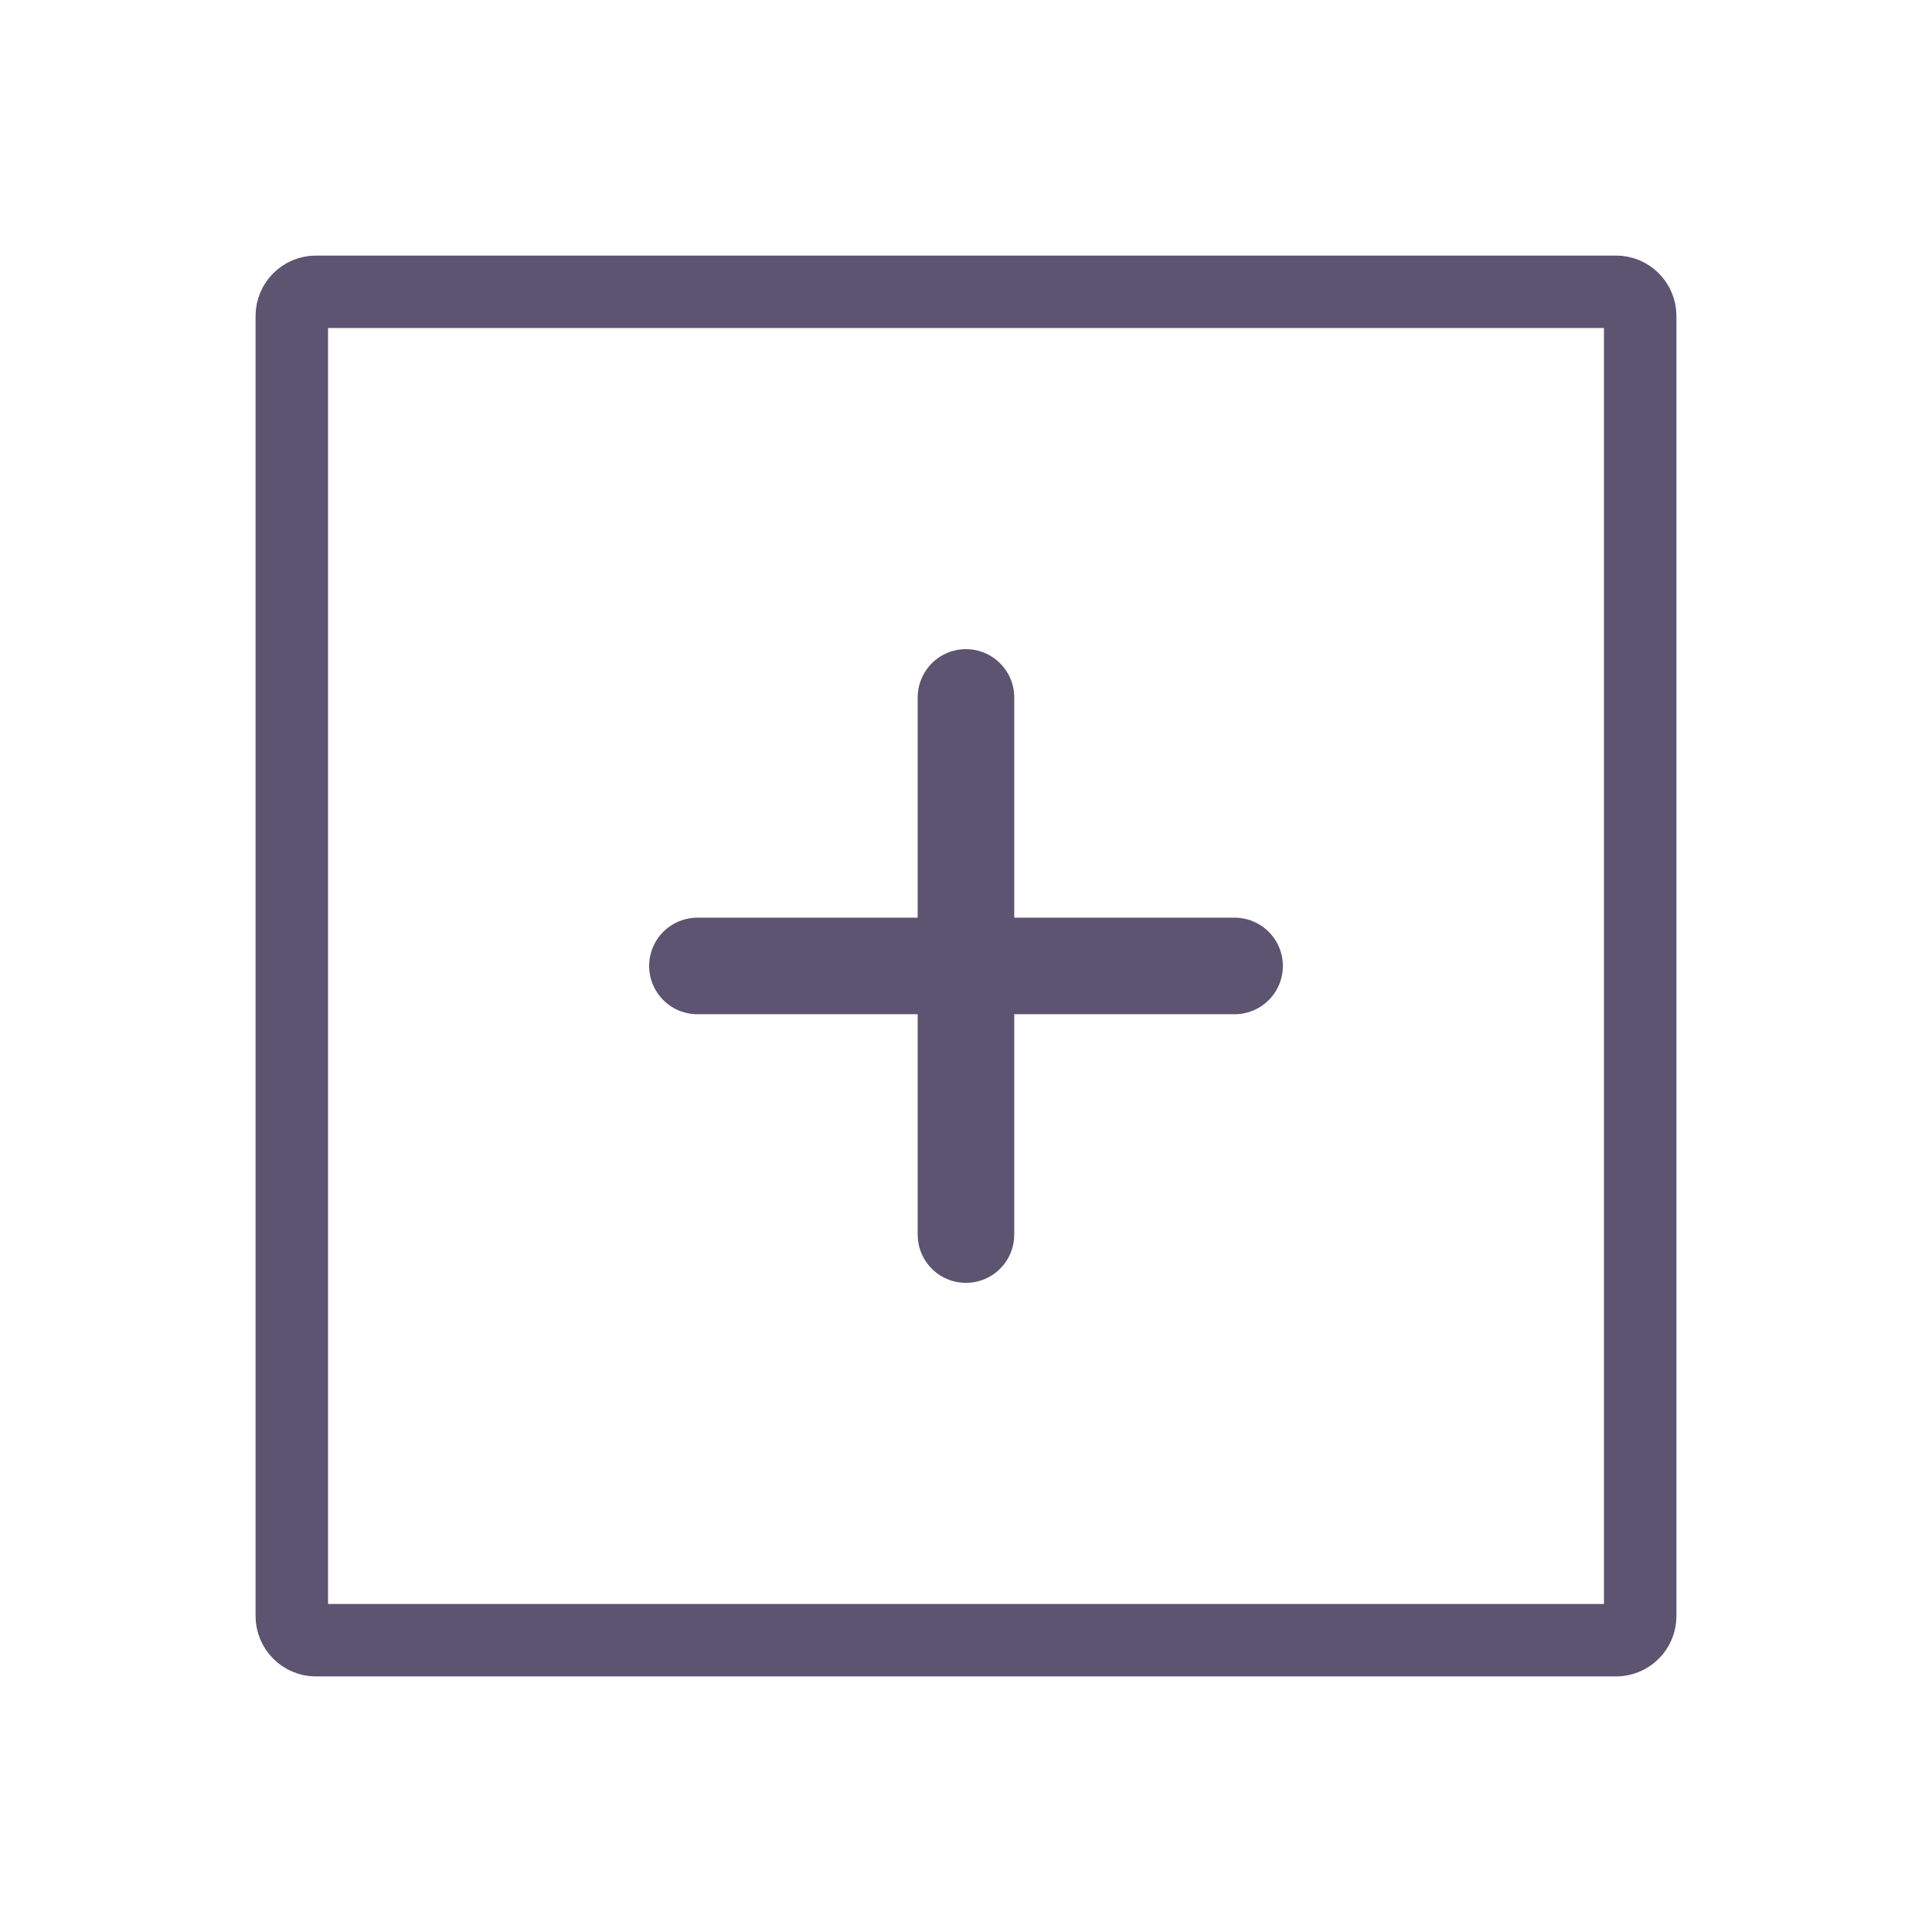
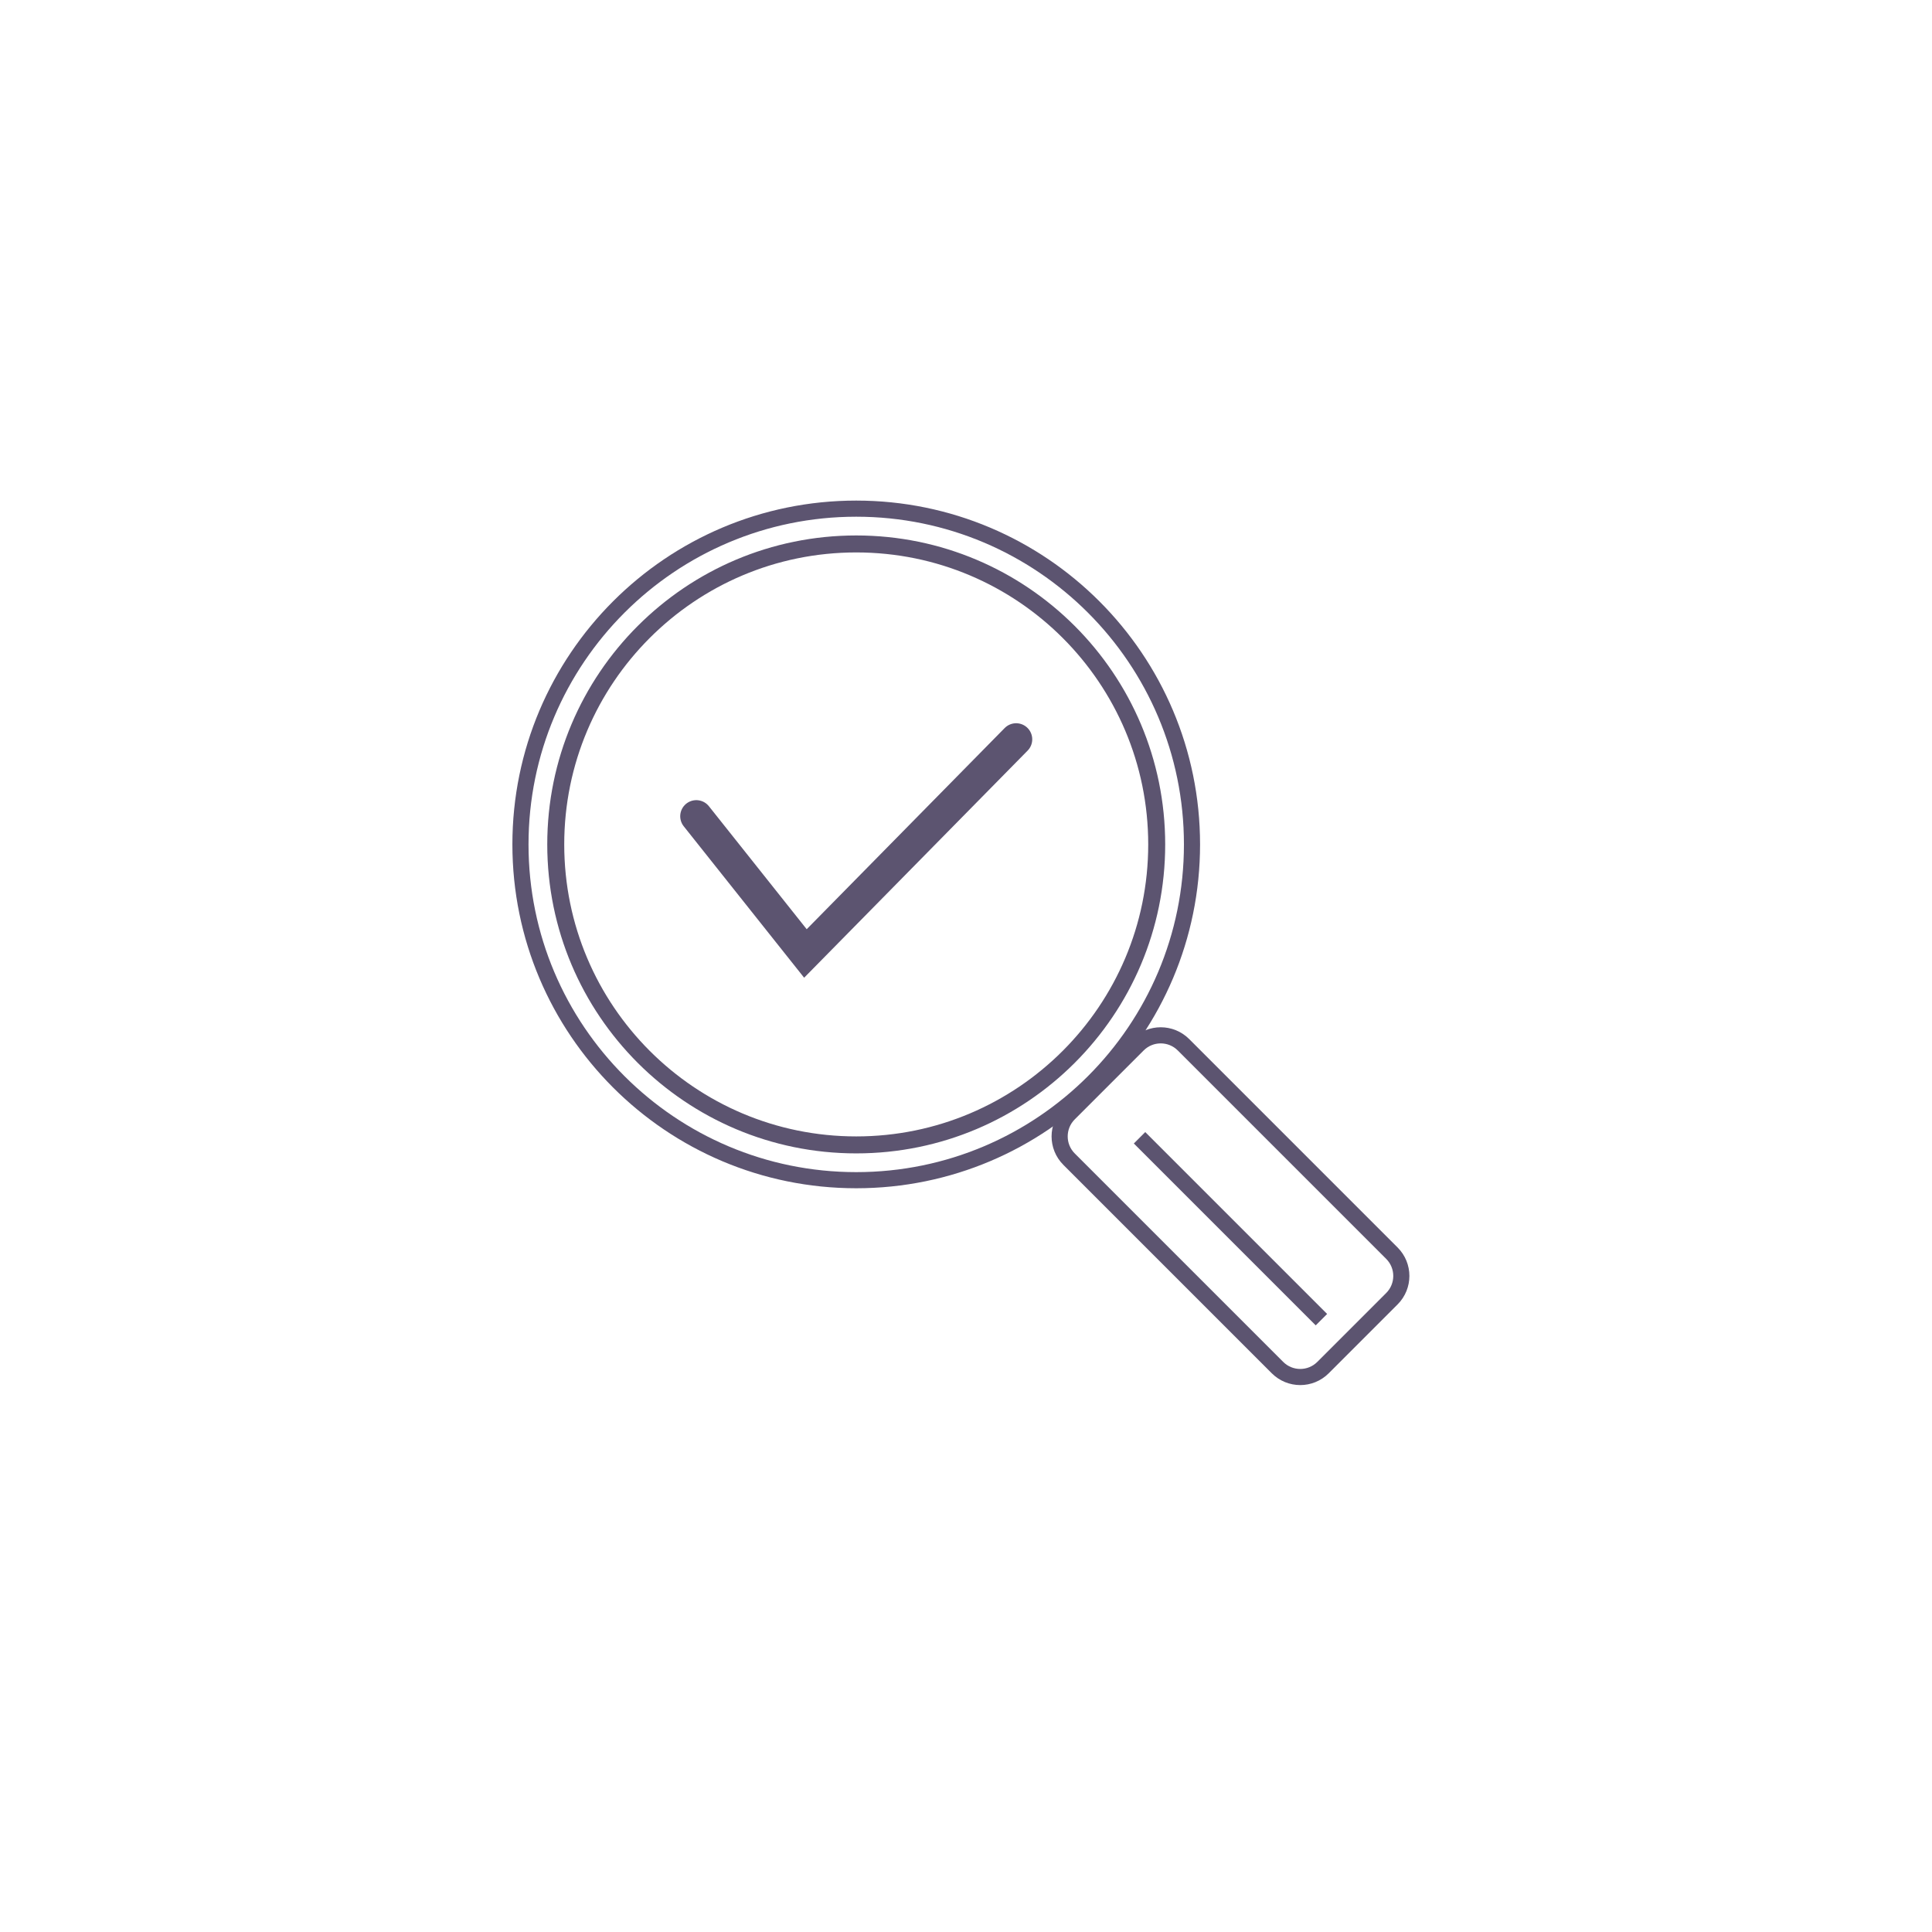
- <svg xmlns="http://www.w3.org/2000/svg" width="80" height="80" viewBox="0 0 21.167 21.167" version="1.1" id="svg5">
+ <svg xmlns="http://www.w3.org/2000/svg" width="120" height="120" viewBox="0 0 31.75 31.75" version="1.1" id="svg5">
  <defs id="defs2" />
  <g id="layer1">
-     <rect style="fill:none;stroke:#5c5470;stroke-width:0.794;stroke-linejoin:bevel;stroke-miterlimit:4;stroke-dasharray:none" id="rect1192" width="14.773" height="14.773" x="3.197" y="3.197" rx="0.265" ry="0.265" />
-     <path style="fill:none;fill-opacity:1;stroke:#5c5470;stroke-width:1.058;stroke-linecap:round;stroke-linejoin:miter;stroke-miterlimit:4;stroke-dasharray:none;stroke-opacity:1" d="M 7.641,10.583 H 13.526" id="path1488" />
-     <path style="fill:none;fill-opacity:1;stroke:#5c5470;stroke-width:1.058;stroke-linecap:round;stroke-linejoin:miter;stroke-miterlimit:4;stroke-dasharray:none;stroke-opacity:1" d="M 10.583,13.526 V 7.641" id="path4387" />
+     <text xml:space="preserve" style="font-size:5.475px;line-height:1.25;font-family:Helvetica-Light;-inkscape-font-specification:'Helvetica-Light, Normal';display:inline;stroke-width:0.257" x="68.735" y="-39.344" id="text42538">
+       <tspan id="tspan42536" x="68.735" y="-39.344" style="font-style:normal;font-variant:normal;font-weight:normal;font-stretch:normal;font-size:5.475px;font-family:Helvetica;-inkscape-font-specification:Helvetica;stroke-width:0.257" />
+     </text>
+     <path style="display:inline;fill:none;stroke:#5c5470;stroke-width:0.529;stroke-linecap:round;stroke-linejoin:miter;stroke-miterlimit:4;stroke-dasharray:none;stroke-opacity:1" d="m 11.443,13.414 1.793,2.255 3.463,-3.519" id="path42543-5" />
+     <circle style="fill:none;fill-opacity:0;stroke:#5c5470;stroke-width:0.265;stroke-linecap:round;stroke-miterlimit:4;stroke-dasharray:none;stroke-opacity:1" id="path1991" cx="14.071" cy="13.877" r="5.518" />
+     <rect style="fill:none;fill-opacity:0;stroke:#5c5470;stroke-width:0.265;stroke-linecap:round;stroke-miterlimit:4;stroke-dasharray:none;stroke-opacity:1" id="rect2004" width="2.659" height="5.902" x="-1.047" y="25.364" rx="0.529" ry="0.529" transform="rotate(-45)" />
+     <circle style="fill:none;fill-opacity:0;stroke:#5c5470;stroke-width:0.279;stroke-linecap:round;stroke-miterlimit:4;stroke-dasharray:none;stroke-opacity:1" id="circle2006" cx="14.071" cy="13.877" r="4.938" />
+     <path style="fill:none;stroke:#5c5470;stroke-width:0.265px;stroke-linecap:butt;stroke-linejoin:miter;stroke-opacity:1" d="m 18.727,18.698 2.989,2.989" id="path2008" />
  </g>
</svg>
